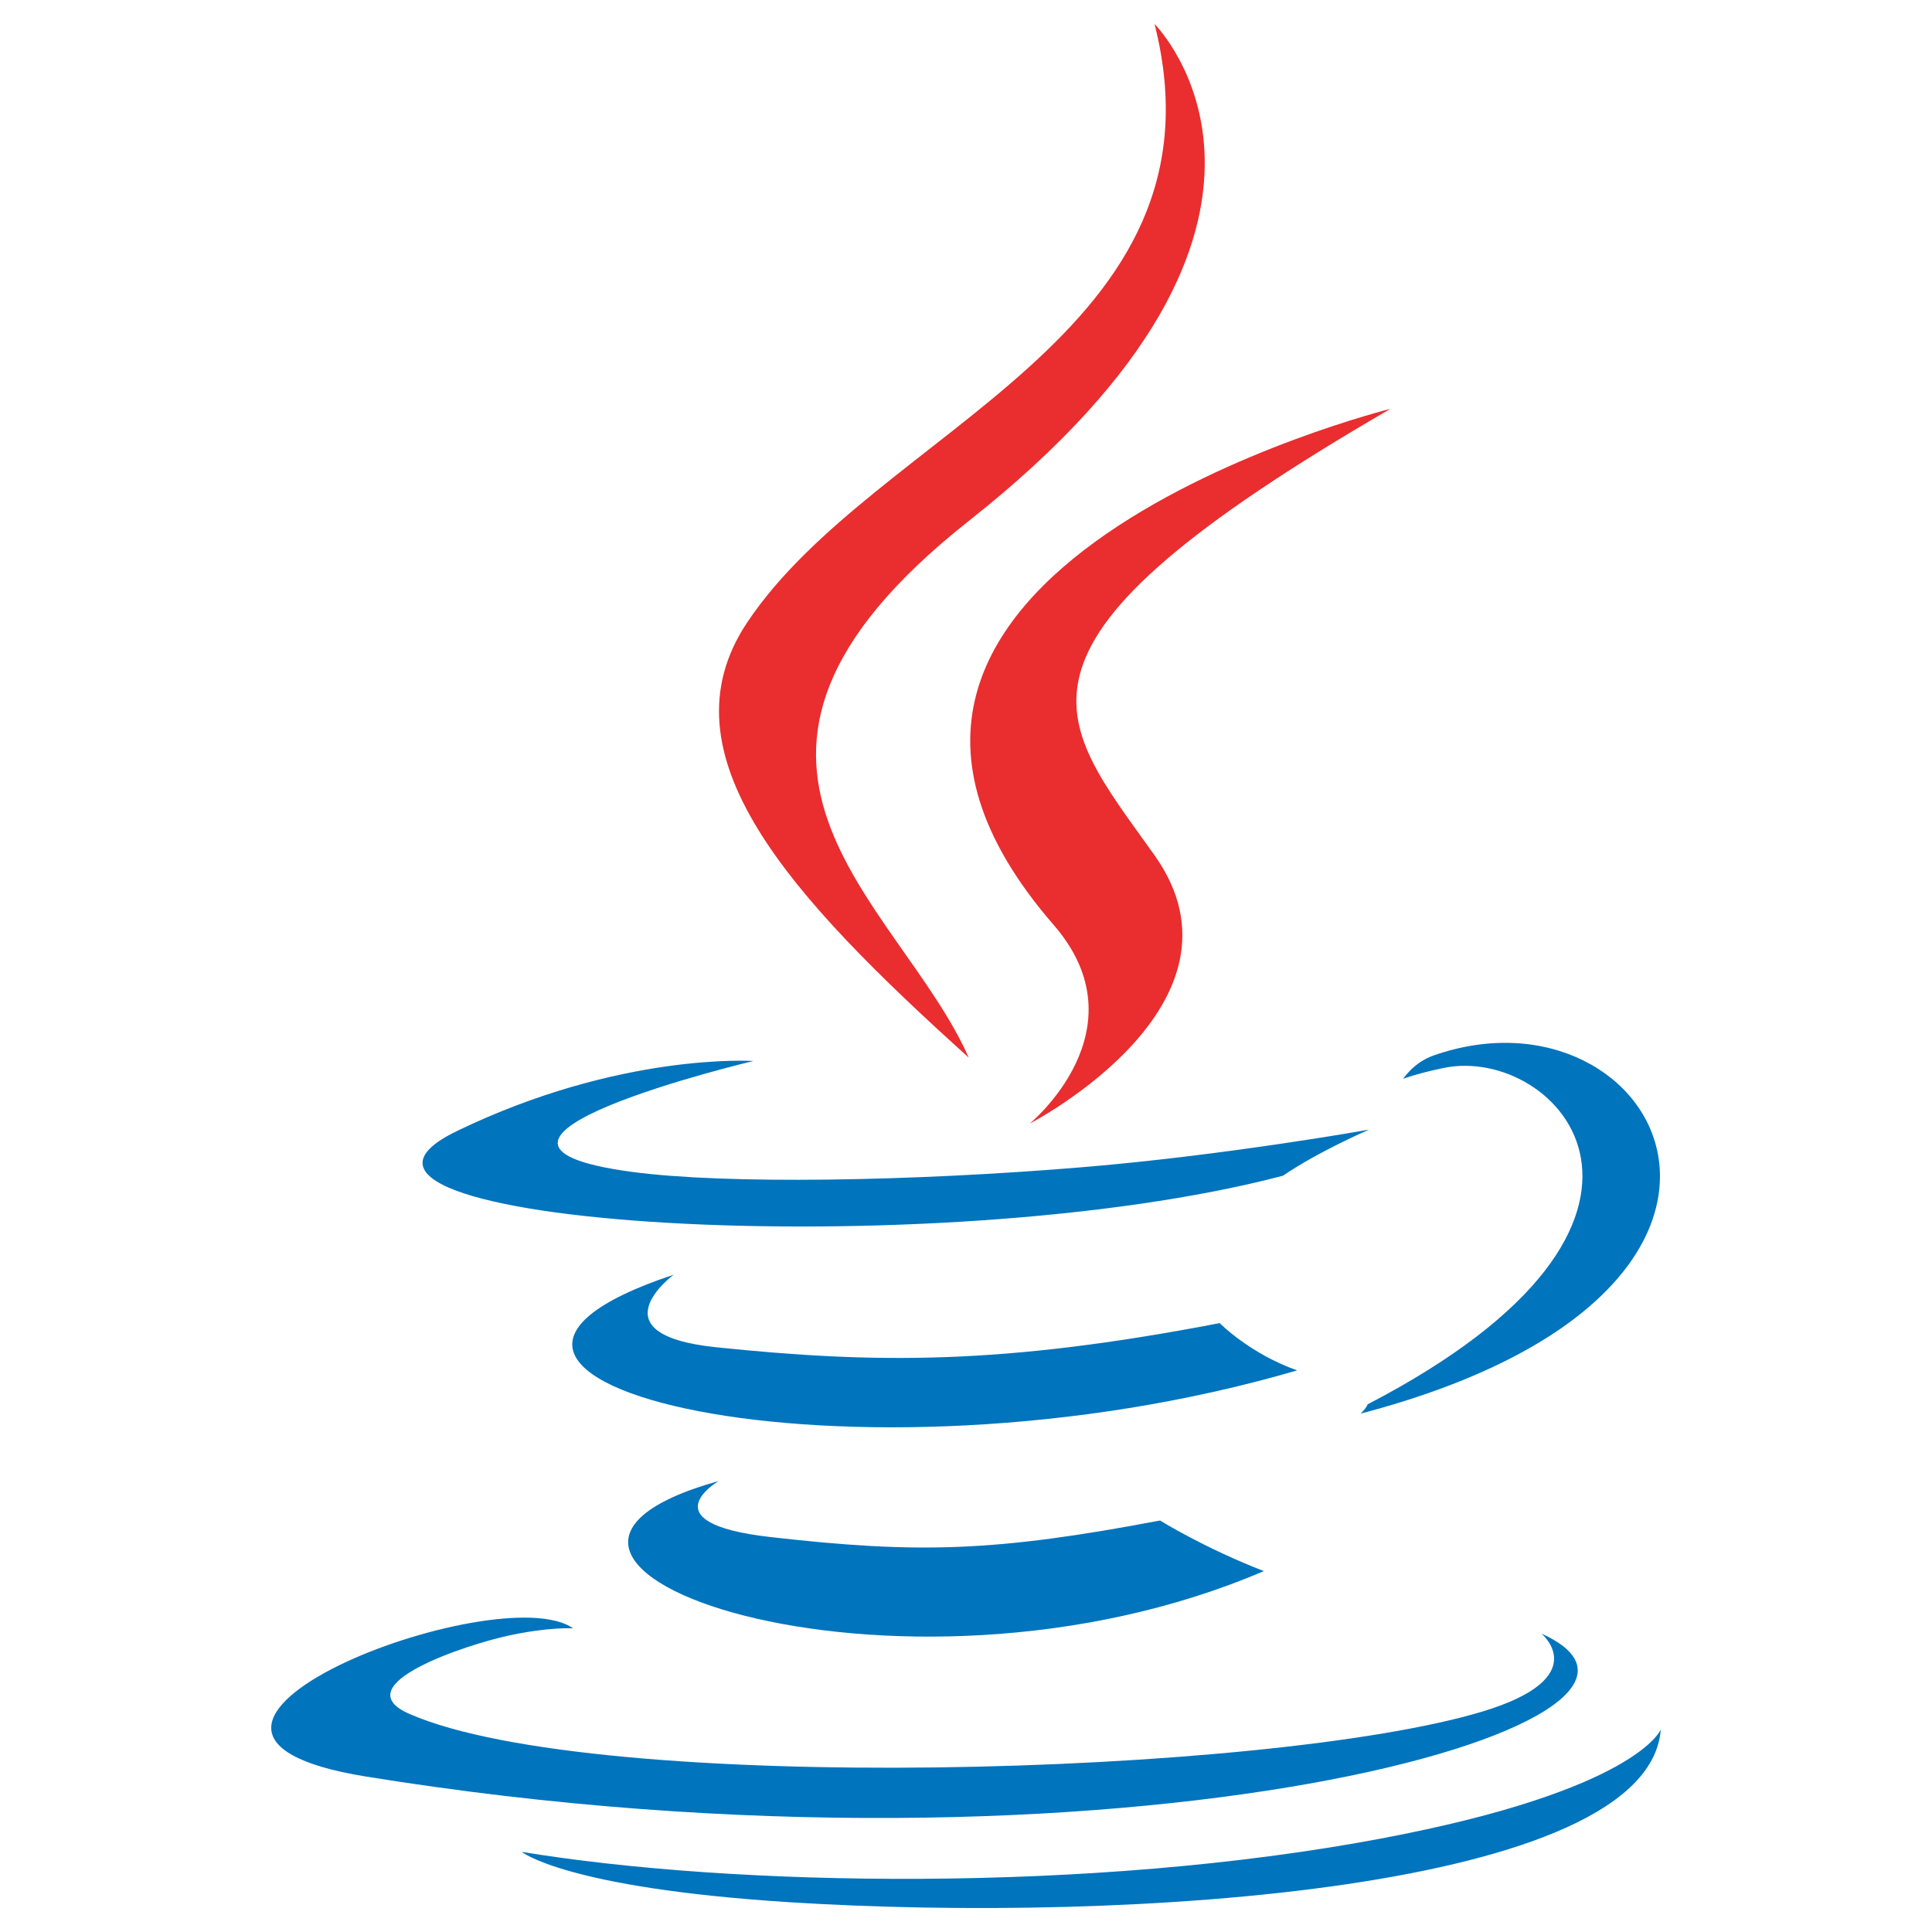
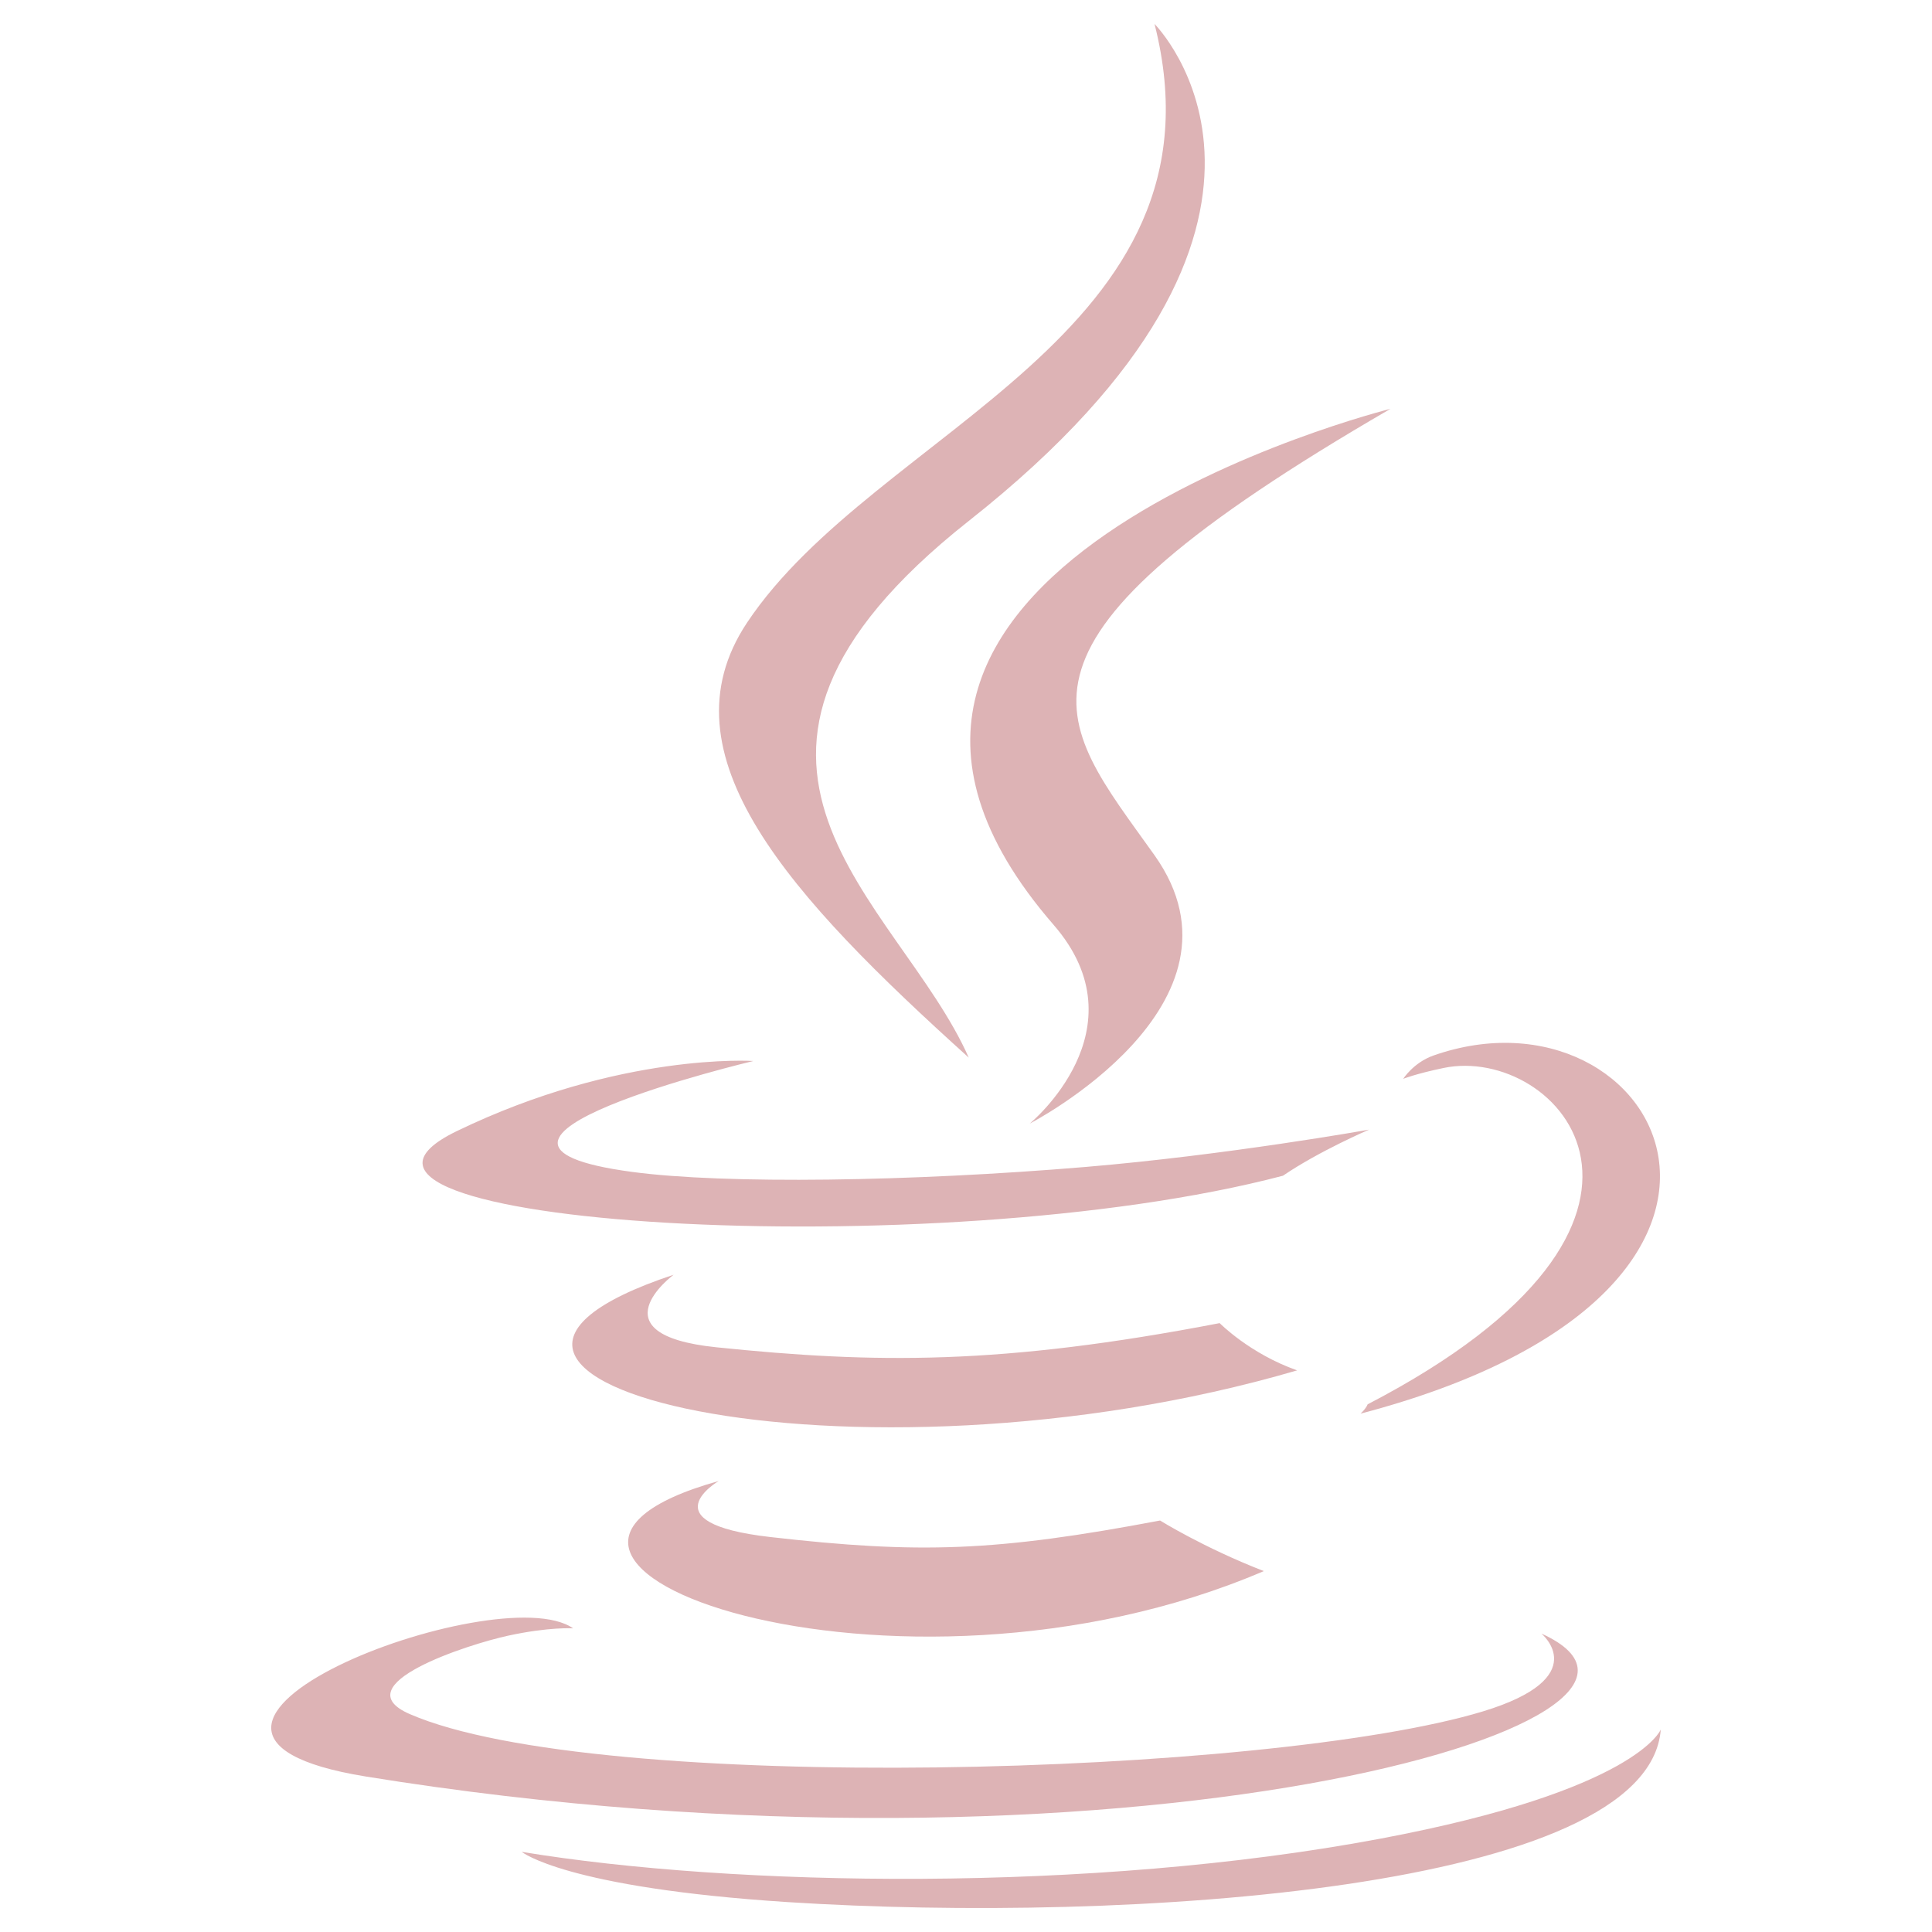
<svg xmlns="http://www.w3.org/2000/svg" viewBox="0 0 128 128">
-   <path fill="#0074BD" d="M47.617 98.12s-4.767 2.774 3.397 3.71c9.892 1.13 14.947.968 25.845-1.092 0 0 2.871 1.795 6.873 3.351-24.439 10.47-55.308-.607-36.115-5.969zm-2.988-13.665s-5.348 3.959 2.823 4.805c10.567 1.091 18.91 1.18 33.354-1.6 0 0 1.993 2.025 5.132 3.131-29.542 8.64-62.446.68-41.309-6.336z" />
-   <path fill="#EA2D2E" d="M69.802 61.271c6.025 6.935-1.58 13.17-1.58 13.17s15.289-7.891 8.269-17.777c-6.559-9.215-11.587-13.792 15.635-29.58 0 .001-42.731 10.67-22.324 34.187z" />
-   <path fill="#0074BD" d="M102.123 108.229s3.529 2.91-3.888 5.159c-14.102 4.272-58.706 5.56-71.094.171-4.451-1.938 3.899-4.625 6.526-5.192 2.739-.593 4.303-.485 4.303-.485-4.953-3.487-32.013 6.85-13.743 9.815 49.821 8.076 90.817-3.637 77.896-9.468zM49.912 70.294s-22.686 5.389-8.033 7.348c6.188.828 18.518.638 30.011-.326 9.39-.789 18.813-2.474 18.813-2.474s-3.308 1.419-5.704 3.053c-23.042 6.061-67.544 3.238-54.731-2.958 10.832-5.239 19.644-4.643 19.644-4.643zm40.697 22.747c23.421-12.167 12.591-23.86 5.032-22.285-1.848.385-2.677.72-2.677.72s.688-1.079 2-1.543c14.953-5.255 26.451 15.503-4.823 23.725 0-.002.359-.327.468-.617z" />
-   <path fill="#EA2D2E" d="M76.491 1.587S89.459 14.563 64.188 34.51c-20.266 16.006-4.621 25.13-.007 35.559-11.831-10.673-20.509-20.07-14.688-28.815C58.041 28.42 81.722 22.195 76.491 1.587z" />
-   <path fill="#0074BD" d="M52.214 126.021c22.476 1.437 57-.8 57.817-11.436 0 0-1.571 4.032-18.577 7.231-19.186 3.612-42.854 3.191-56.887.874 0 .001 2.875 2.381 17.647 3.331z" />
+   <path fill="#DDB3B5" d="M47.617 98.12s-4.767 2.774 3.397 3.71c9.892 1.13 14.947.968 25.845-1.092 0 0 2.871 1.795 6.873 3.351-24.439 10.47-55.308-.607-36.115-5.969zm-2.988-13.665s-5.348 3.959 2.823 4.805c10.567 1.091 18.91 1.18 33.354-1.6 0 0 1.993 2.025 5.132 3.131-29.542 8.64-62.446.68-41.309-6.336z" />
+   <path fill="#DDB3B5" d="M69.802 61.271c6.025 6.935-1.58 13.17-1.58 13.17s15.289-7.891 8.269-17.777c-6.559-9.215-11.587-13.792 15.635-29.58 0 .001-42.731 10.67-22.324 34.187z" />
+   <path fill="#DDB3B5" d="M102.123 108.229s3.529 2.91-3.888 5.159c-14.102 4.272-58.706 5.56-71.094.171-4.451-1.938 3.899-4.625 6.526-5.192 2.739-.593 4.303-.485 4.303-.485-4.953-3.487-32.013 6.85-13.743 9.815 49.821 8.076 90.817-3.637 77.896-9.468zM49.912 70.294s-22.686 5.389-8.033 7.348c6.188.828 18.518.638 30.011-.326 9.39-.789 18.813-2.474 18.813-2.474s-3.308 1.419-5.704 3.053c-23.042 6.061-67.544 3.238-54.731-2.958 10.832-5.239 19.644-4.643 19.644-4.643zm40.697 22.747c23.421-12.167 12.591-23.86 5.032-22.285-1.848.385-2.677.72-2.677.72s.688-1.079 2-1.543c14.953-5.255 26.451 15.503-4.823 23.725 0-.002.359-.327.468-.617z" />
+   <path fill="#DDB3B5" d="M76.491 1.587S89.459 14.563 64.188 34.51c-20.266 16.006-4.621 25.13-.007 35.559-11.831-10.673-20.509-20.07-14.688-28.815C58.041 28.42 81.722 22.195 76.491 1.587z" />
+   <path fill="#DDB3B5" d="M52.214 126.021c22.476 1.437 57-.8 57.817-11.436 0 0-1.571 4.032-18.577 7.231-19.186 3.612-42.854 3.191-56.887.874 0 .001 2.875 2.381 17.647 3.331z" />
</svg>
